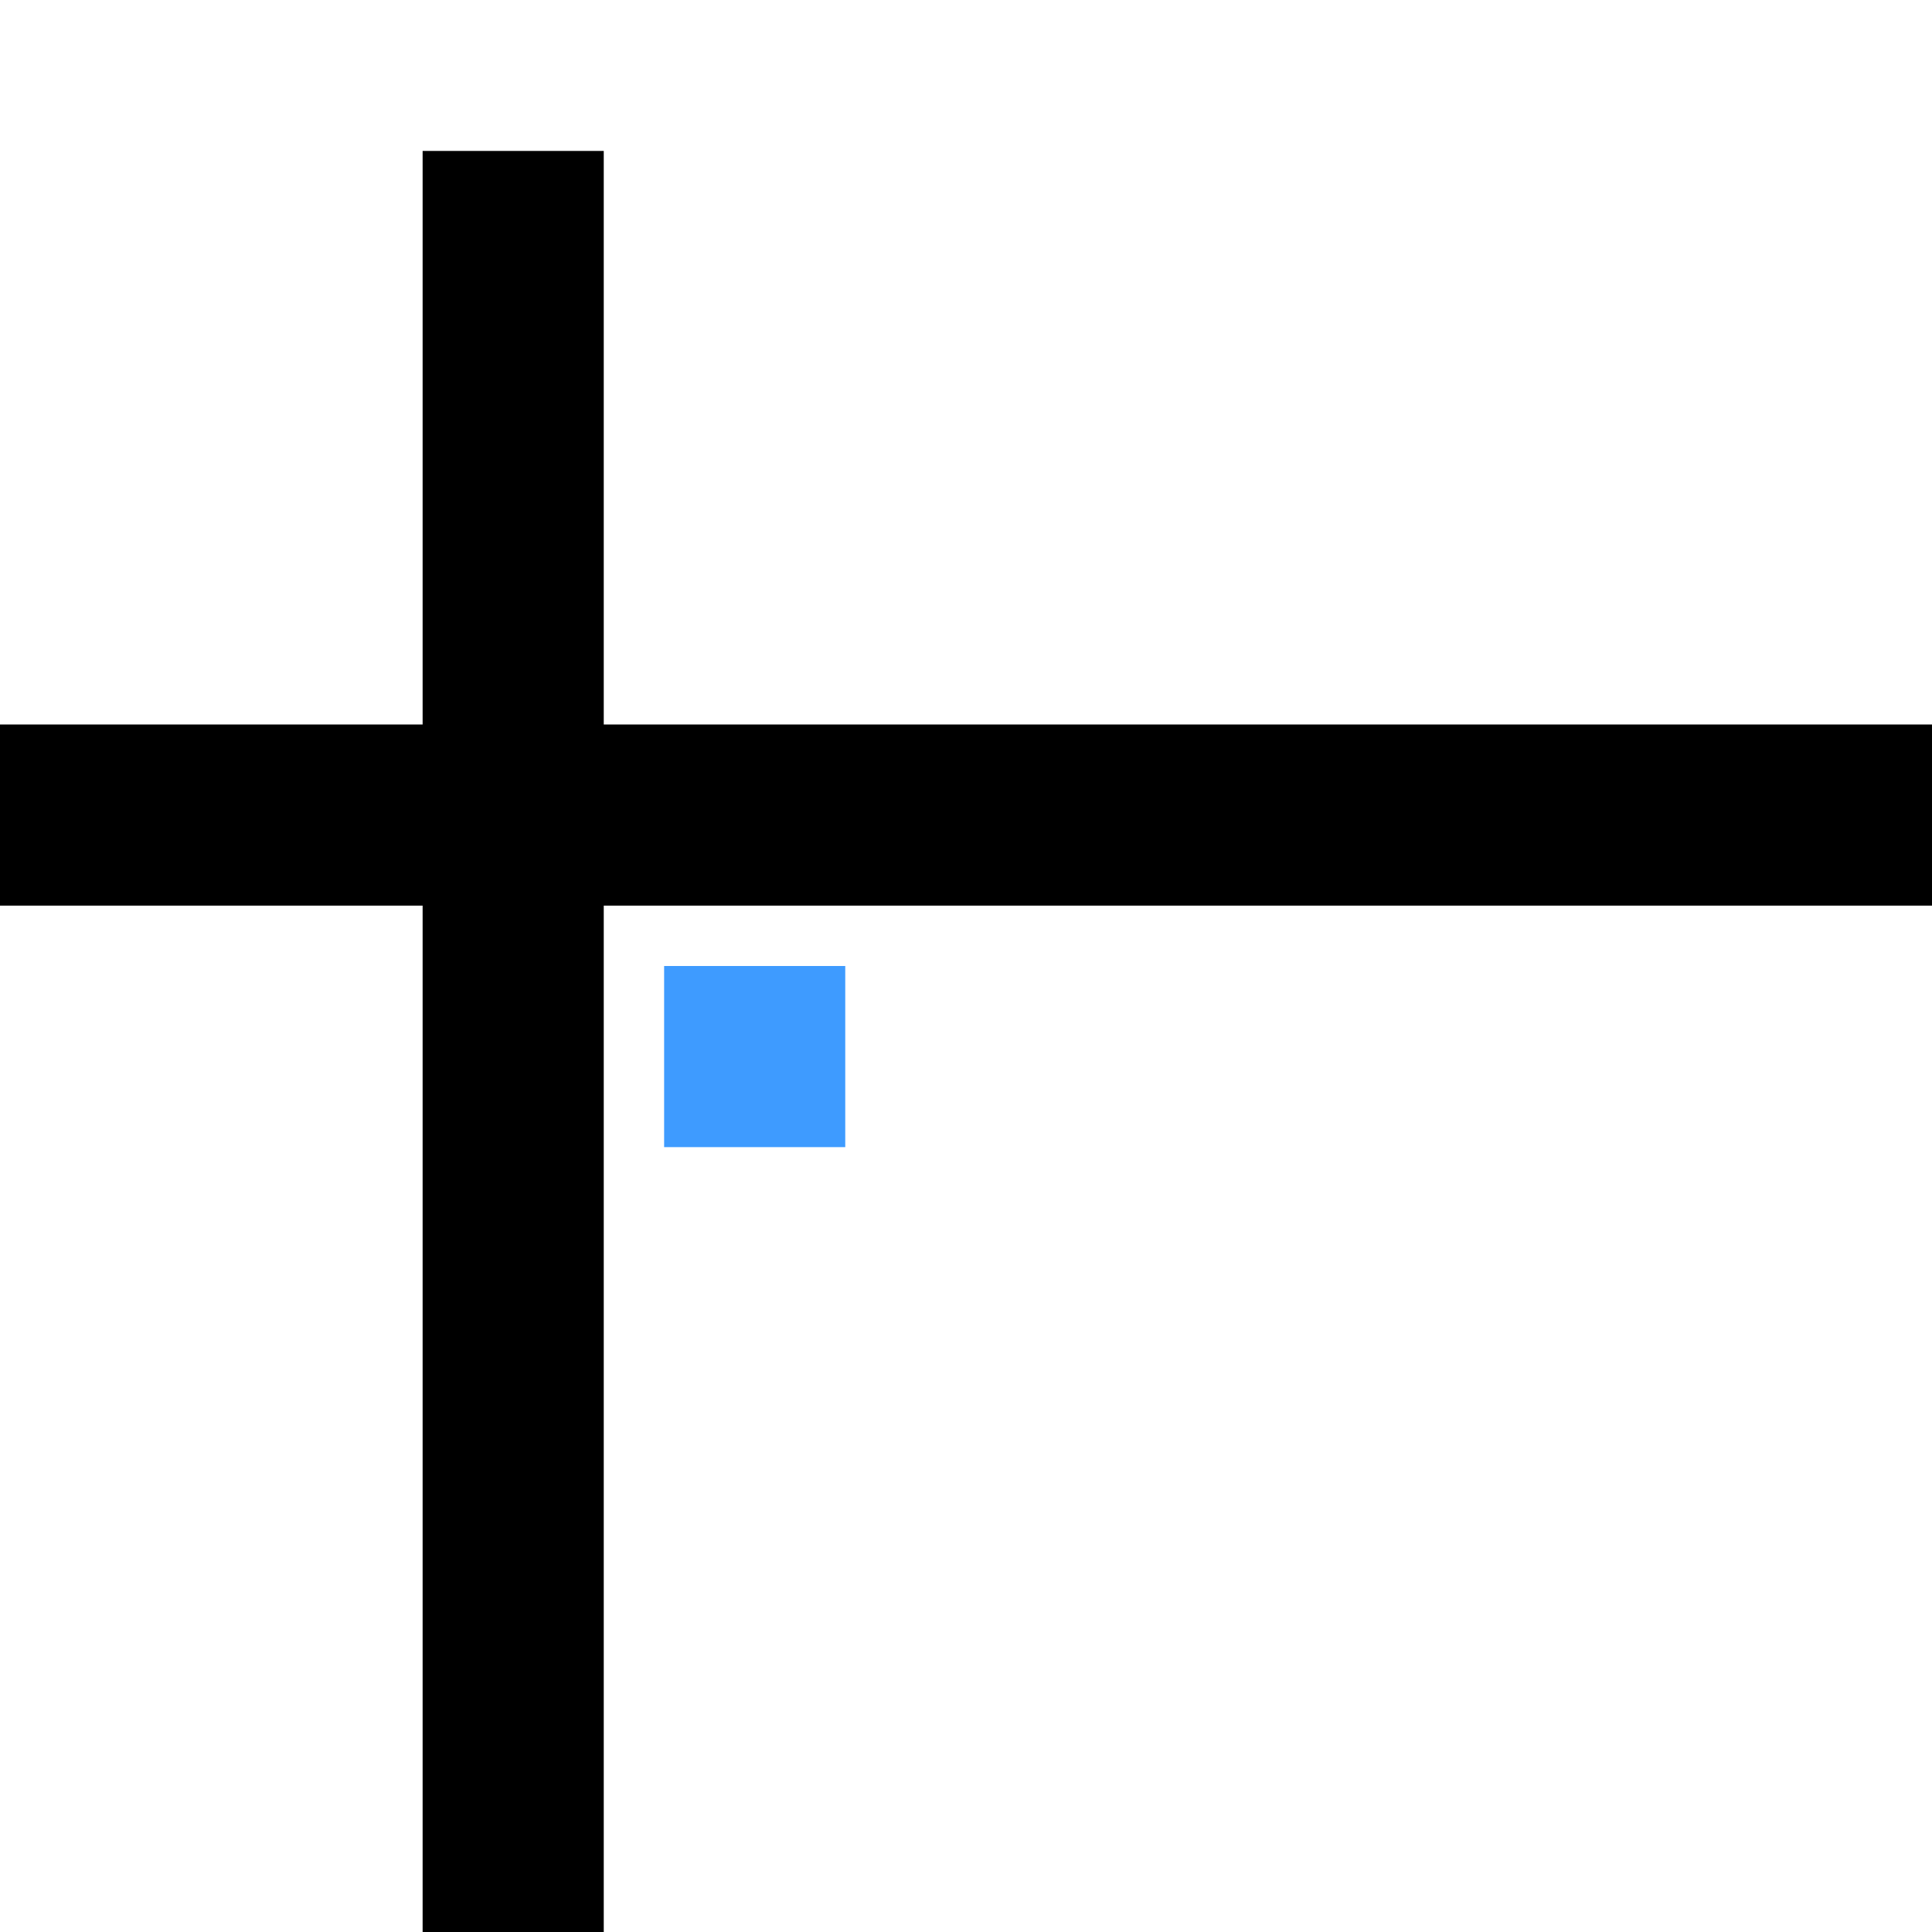
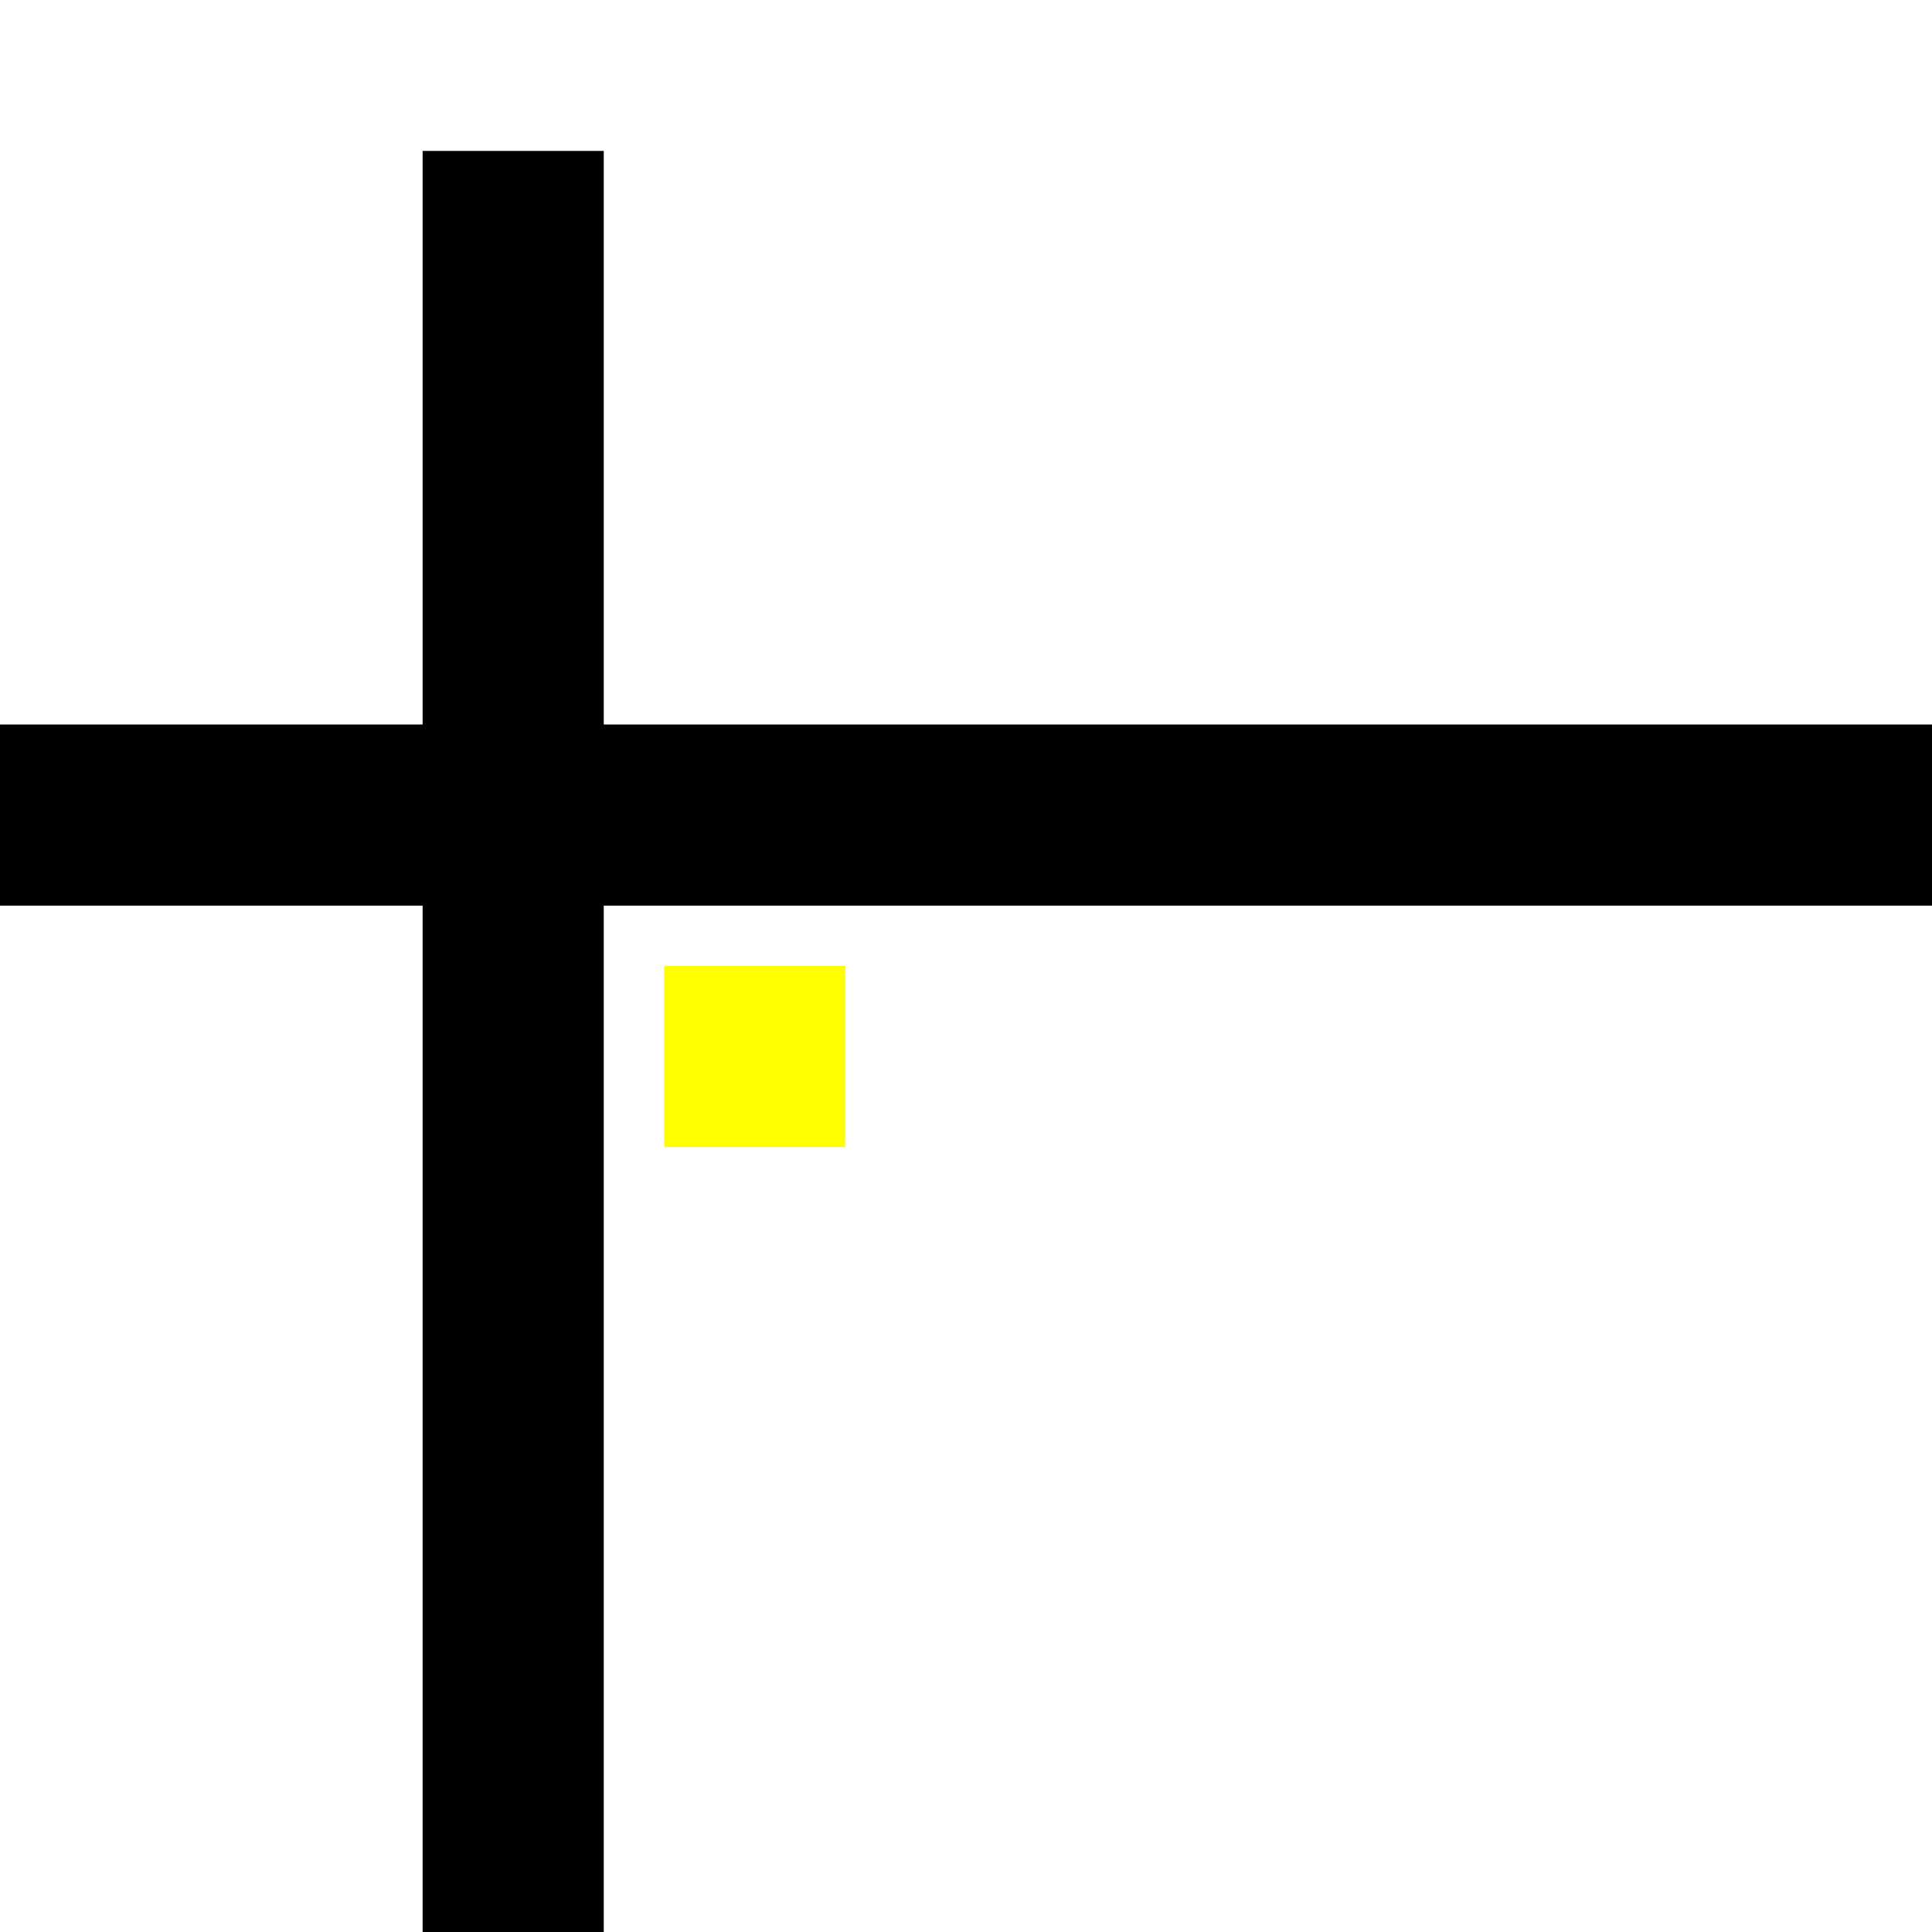
<svg xmlns="http://www.w3.org/2000/svg" class="canvas" id="preview" width="128" height="128">
  <rect fill="black" y="48px" width="128px" height="12px" />
  <rect fill="black" y="10px" x="28px" width="12px" height="128px" />
-   <rect fill="#3e9bff" x="44px" y="64px" width="12px" height="12px" />
+   <rect fill="yellow" x="44px" y="64px" width="12px" height="12px" />
</svg>
